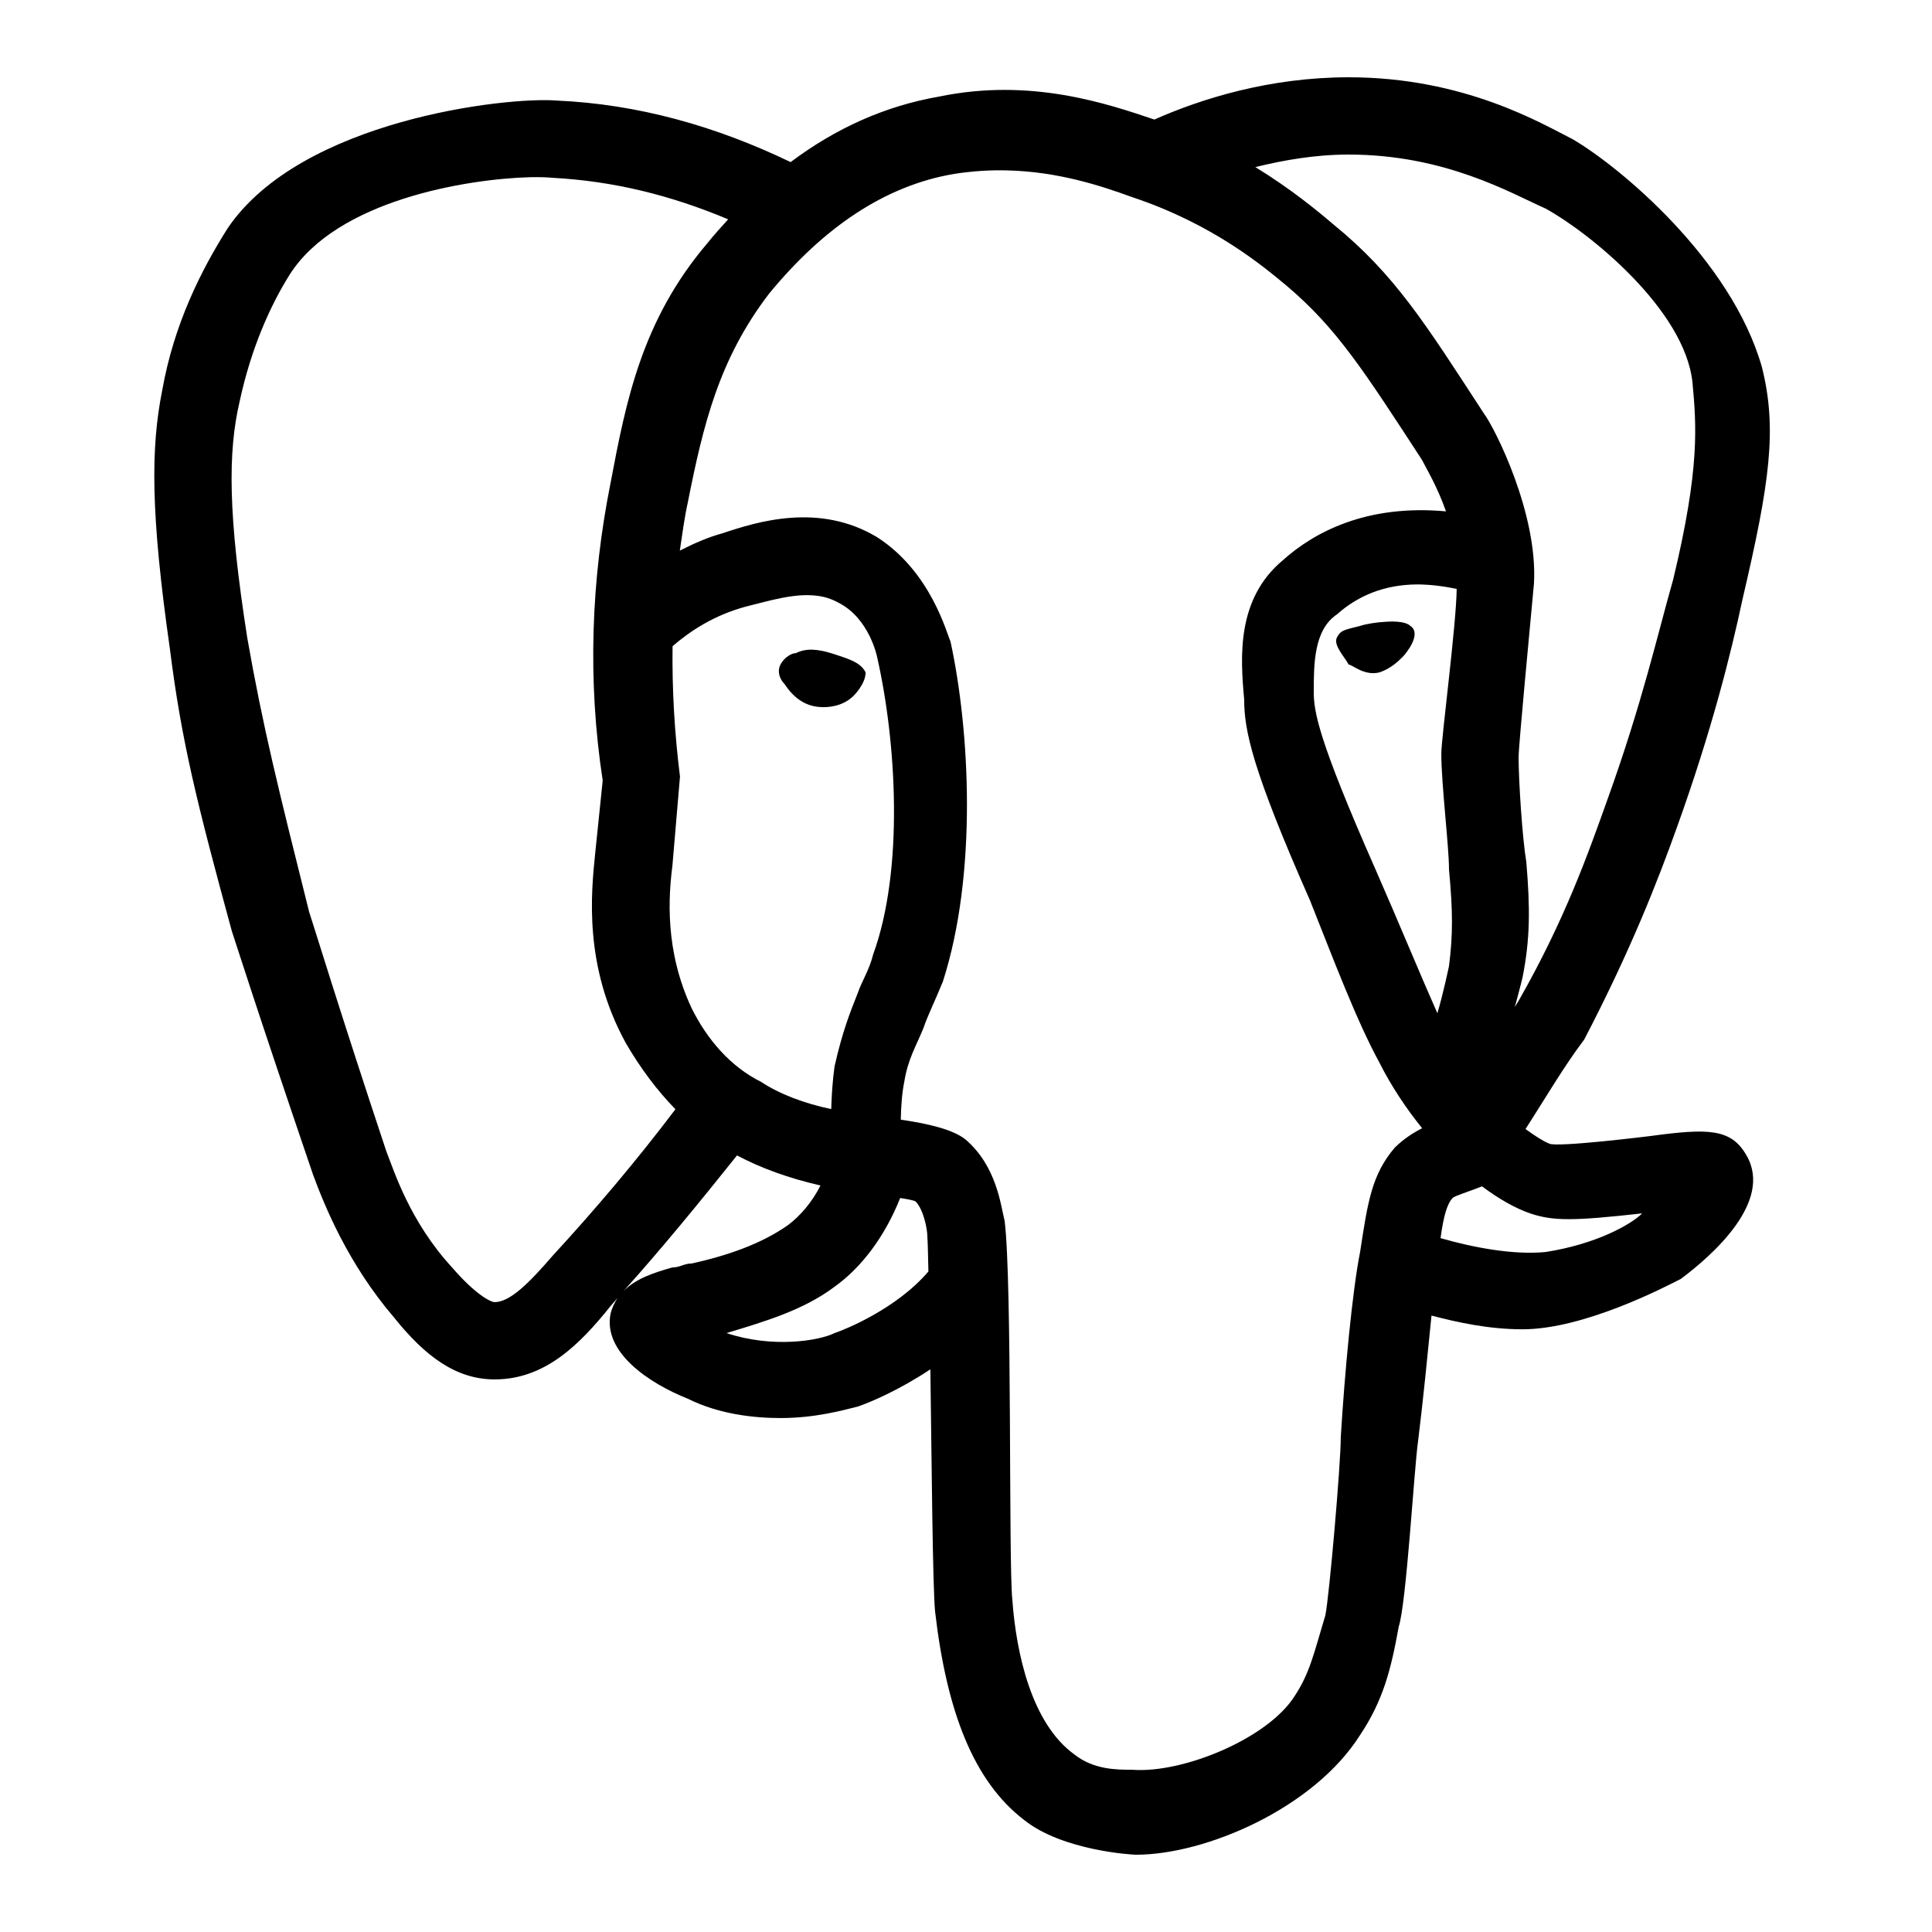
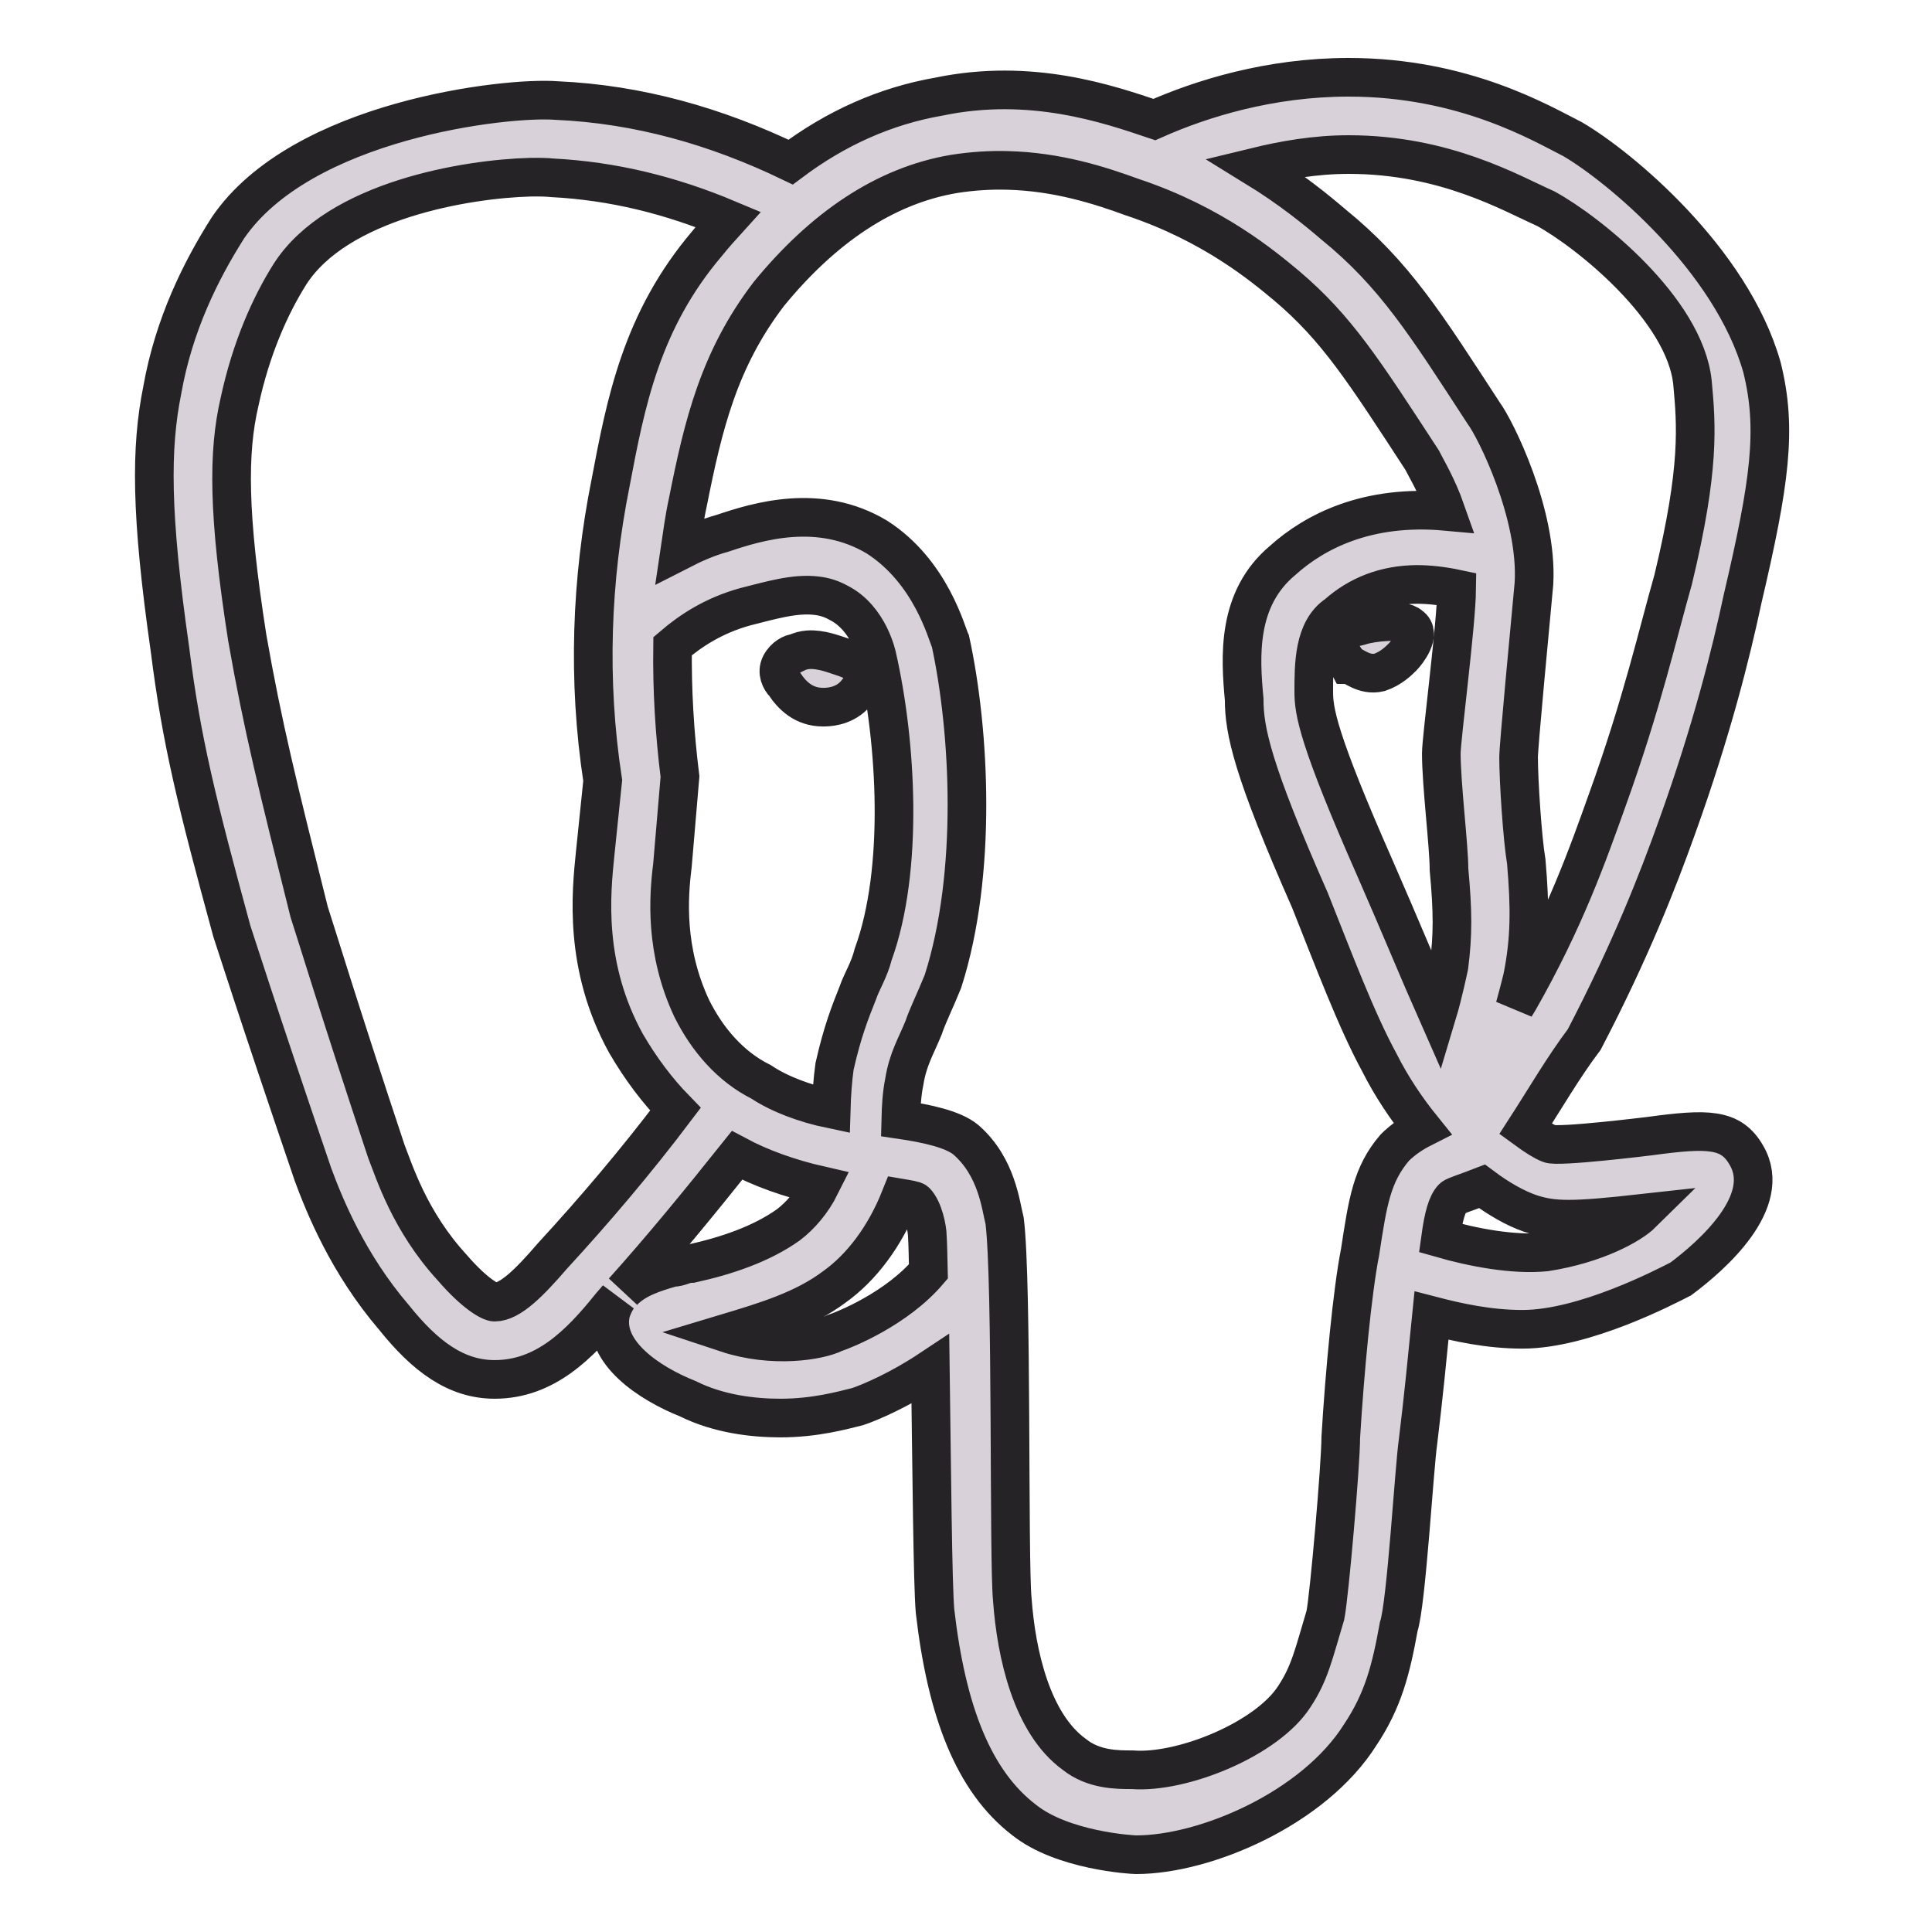
- <svg xmlns="http://www.w3.org/2000/svg" viewBox="0 0 50 50" width="50px" height="50px">
+ <svg xmlns="http://www.w3.org/2000/svg" viewBox="0 0 50 50" width="50px" height="50px" fill="#D9D1DA" stroke="#252325">
  <path d="M 34.902 2 C 32.863 2 31.098 2.551 29.875 3.094 C 28.676 2.691 26.688 2.004 24.301 2.5 C 22.91 2.742 21.633 3.316 20.461 4.195 C 18.531 3.266 16.516 2.695 14.402 2.602 C 13.102 2.5 7.801 3.102 5.898 5.898 C 5.199 7 4.5 8.398 4.199 10.098 C 3.898 11.598 3.898 13.301 4.398 16.801 C 4.699 19.199 5.102 20.801 6 24.098 C 6.102 24.398 6.602 26 8.102 30.402 C 8.398 31.199 9 32.699 10.199 34.098 C 11 35.098 11.801 35.699 12.801 35.699 C 14.102 35.699 15 34.801 15.801 33.801 C 15.859 33.734 15.922 33.66 15.98 33.594 C 15.906 33.711 15.84 33.84 15.801 34 C 15.602 35 16.801 35.801 17.801 36.199 C 18.602 36.598 19.5 36.699 20.199 36.699 C 21.098 36.699 21.801 36.5 22.199 36.402 C 22.543 36.285 23.285 35.965 24.078 35.438 C 24.113 37.992 24.137 41.008 24.199 41.699 C 24.5 44.301 25.199 46.098 26.5 47.098 C 27.5 47.898 29.301 48 29.402 48 C 31.199 48 34 46.801 35.199 44.902 C 35.801 44 36 43.199 36.199 42.098 C 36.398 41.5 36.598 38 36.699 37.301 C 36.836 36.195 36.941 35.105 37.047 34.047 C 37.707 34.219 38.52 34.402 39.402 34.402 C 41 34.402 43.102 33.301 43.5 33.098 C 44.301 32.5 45.898 31.102 45.199 29.902 C 44.801 29.199 44.199 29.199 42.699 29.402 C 42.699 29.402 40.301 29.699 40.098 29.598 C 39.953 29.543 39.73 29.402 39.48 29.219 C 40 28.414 40.461 27.617 41 26.902 C 42.199 24.602 42.902 22.801 43.402 21.402 C 44.301 18.902 44.801 16.898 45.098 15.5 C 45.801 12.5 46 11.102 45.598 9.5 C 44.801 6.699 41.898 4.301 40.699 3.602 C 39.898 3.199 37.902 2 34.902 2 Z M 34.902 4 C 37.402 4 39.102 5 40 5.398 C 41.102 6 43.602 8 43.801 9.898 C 43.902 11 44 12.102 43.301 15 C 42.902 16.398 42.5 18.199 41.598 20.699 C 41.098 22.098 40.5 23.801 39.301 25.902 C 39.27 25.953 39.234 26.008 39.203 26.062 C 39.32 25.641 39.402 25.301 39.402 25.301 C 39.602 24.301 39.602 23.5 39.5 22.301 C 39.398 21.699 39.301 20.199 39.301 19.598 C 39.301 19.301 39.598 16.199 39.699 15.098 C 39.801 13.301 38.699 11.098 38.402 10.699 C 36.902 8.398 36.102 7.102 34.5 5.801 C 34.102 5.461 33.418 4.895 32.488 4.324 C 33.223 4.145 34.035 4 34.902 4 Z M 26.066 4.41 C 27.371 4.441 28.477 4.801 29.301 5.102 C 31.402 5.801 32.699 6.898 33.301 7.398 C 34.602 8.5 35.301 9.602 36.801 11.902 C 36.91 12.121 37.195 12.586 37.422 13.234 C 35.375 13.047 34.016 13.766 33.199 14.5 C 32 15.5 32.098 17 32.199 18.098 C 32.199 18.898 32.402 19.902 33.902 23.301 C 34.5 24.801 35.098 26.398 35.699 27.5 C 36.012 28.121 36.395 28.691 36.805 29.199 C 36.566 29.32 36.324 29.477 36.098 29.699 C 35.5 30.398 35.398 31.102 35.199 32.402 C 35 33.402 34.801 35.5 34.699 37.199 C 34.699 37.898 34.402 41.301 34.301 41.801 C 34 42.801 33.898 43.301 33.5 43.902 C 32.801 45 30.602 45.902 29.301 45.801 C 28.902 45.801 28.301 45.801 27.801 45.402 C 26.699 44.602 26.301 42.801 26.199 41.402 C 26.098 40.402 26.199 33.199 26 31.598 C 25.898 31.199 25.801 30.199 25 29.5 C 24.664 29.219 23.969 29.074 23.312 28.977 C 23.32 28.641 23.34 28.305 23.402 28 C 23.5 27.398 23.699 27.098 23.902 26.598 C 24 26.301 24.199 25.902 24.402 25.402 C 25.301 22.602 25.098 18.898 24.598 16.598 C 24.5 16.398 24.098 14.801 22.699 13.902 C 21.199 13 19.598 13.5 18.699 13.801 C 18.328 13.902 17.961 14.062 17.594 14.25 C 17.656 13.832 17.711 13.41 17.801 13 C 18.199 11 18.602 9.301 19.902 7.602 C 21.301 5.898 22.898 4.801 24.699 4.5 C 25.176 4.426 25.633 4.398 26.066 4.41 Z M 13.719 4.586 C 13.953 4.582 14.152 4.586 14.301 4.602 C 15.863 4.684 17.359 5.051 18.844 5.676 C 18.66 5.879 18.477 6.082 18.301 6.301 C 16.602 8.301 16.199 10.398 15.801 12.5 C 15.301 15 15.199 17.598 15.598 20.199 L 15.402 22.098 C 15.301 23.098 15.098 25 16.199 27 C 16.586 27.664 17.012 28.227 17.48 28.707 C 16.465 30.051 15.387 31.32 14.301 32.5 C 13.699 33.199 13.199 33.699 12.801 33.699 C 12.699 33.699 12.301 33.5 11.699 32.801 C 10.598 31.602 10.199 30.301 10 29.801 C 8.801 26.199 8.102 23.898 8 23.598 C 7.199 20.398 6.801 18.801 6.398 16.5 C 5.898 13.301 5.898 11.699 6.199 10.402 C 6.5 9 7 7.898 7.5 7.102 C 8.727 5.176 12.094 4.629 13.719 4.586 Z M 36.664 15.125 C 36.984 15.125 37.332 15.164 37.699 15.242 C 37.688 16.176 37.301 19.105 37.301 19.5 C 37.301 20.301 37.5 21.898 37.5 22.5 C 37.602 23.602 37.602 24.199 37.5 25 C 37.5 25 37.352 25.715 37.199 26.223 C 36.734 25.172 36.219 23.918 35.598 22.5 C 34.098 19.102 34 18.402 34 17.902 C 34 17.199 34 16.301 34.598 15.902 C 35.16 15.402 35.844 15.133 36.664 15.125 Z M 21.141 15.418 C 21.34 15.441 21.523 15.5 21.699 15.598 C 22.5 16 22.699 17 22.699 17 C 23.199 19.199 23.398 22.5 22.598 24.699 C 22.5 25.098 22.301 25.398 22.199 25.699 C 22 26.199 21.801 26.699 21.598 27.598 C 21.547 27.969 21.523 28.336 21.512 28.703 C 20.82 28.559 20.168 28.312 19.699 28 C 18.898 27.602 18.301 26.898 17.902 26.098 C 17.199 24.598 17.301 23.199 17.402 22.402 L 17.598 20.098 C 17.457 18.973 17.391 17.844 17.406 16.723 C 17.867 16.328 18.469 15.926 19.301 15.699 C 19.902 15.551 20.559 15.344 21.141 15.418 Z M 35.887 16.09 C 35.625 16.102 35.348 16.148 35.199 16.199 C 34.801 16.301 34.699 16.301 34.598 16.5 C 34.5 16.699 34.801 17 34.902 17.199 C 35 17.199 35.301 17.5 35.699 17.402 C 36 17.301 36.199 17.102 36.301 17 C 36.402 16.898 36.801 16.398 36.5 16.199 C 36.398 16.098 36.148 16.074 35.887 16.09 Z M 20.914 16.816 C 20.805 16.824 20.699 16.852 20.598 16.902 C 20.5 16.902 20.301 17 20.199 17.199 C 20.098 17.398 20.199 17.598 20.301 17.699 C 20.5 18 20.801 18.301 21.301 18.301 C 21.402 18.301 21.801 18.301 22.098 18 C 22.098 18 22.402 17.699 22.402 17.402 C 22.301 17.199 22.102 17.102 21.801 17 C 21.574 16.926 21.238 16.793 20.914 16.816 Z M 19.074 29.902 C 19.688 30.23 20.426 30.496 21.234 30.68 C 21.02 31.109 20.711 31.465 20.402 31.699 C 19.699 32.199 18.801 32.5 17.902 32.699 C 17.699 32.699 17.602 32.801 17.402 32.801 C 16.918 32.938 16.449 33.09 16.129 33.422 C 17.109 32.332 18.094 31.129 19.074 29.902 Z M 38.355 30.703 C 38.793 31.031 39.223 31.273 39.598 31.402 C 40.199 31.602 40.699 31.602 42.5 31.402 C 42.199 31.699 41.301 32.199 40 32.402 C 39.164 32.484 38.125 32.285 37.281 32.043 C 37.359 31.477 37.449 31.152 37.598 31 C 37.652 30.949 37.984 30.848 38.355 30.703 Z M 23.297 31.004 C 23.504 31.039 23.668 31.066 23.699 31.098 C 23.898 31.301 24 31.801 24 32 C 24.012 32.172 24.02 32.605 24.027 32.906 C 23.203 33.871 21.879 34.406 21.598 34.5 C 21.199 34.699 20 34.898 18.801 34.5 C 19.801 34.199 20.801 33.902 21.598 33.301 C 22.297 32.801 22.898 32.004 23.297 31.004 Z" />
</svg>
